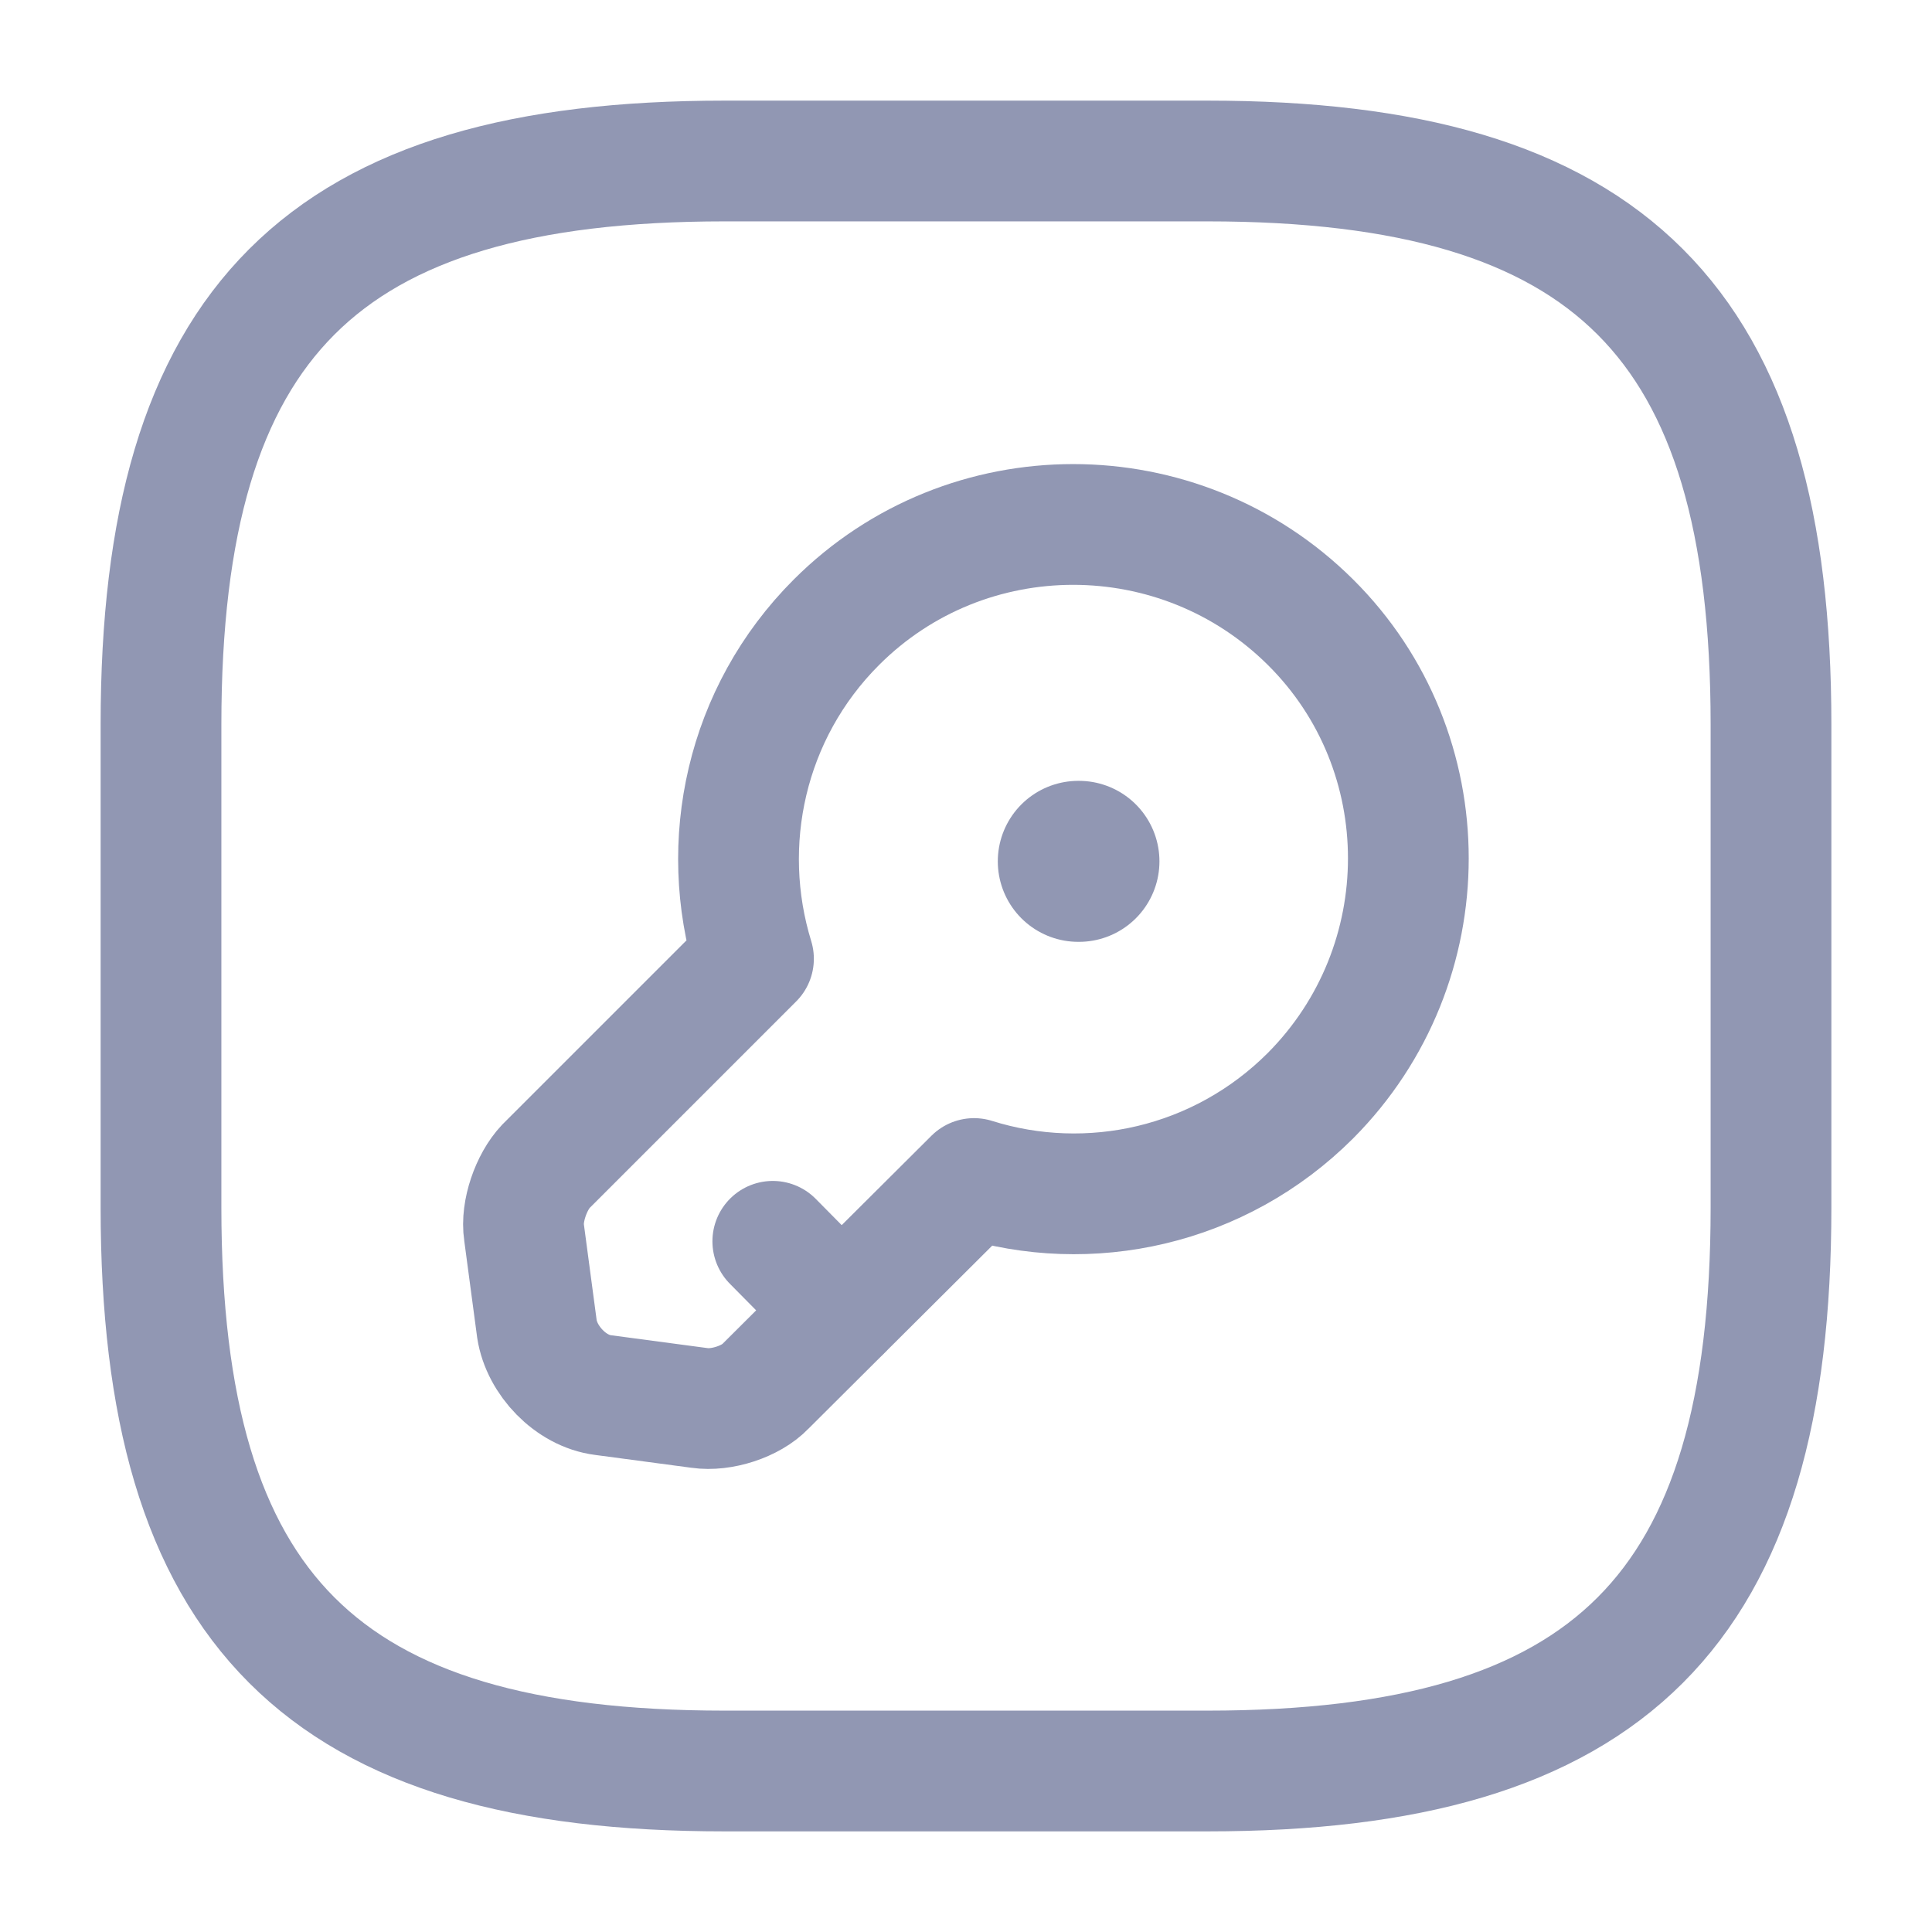
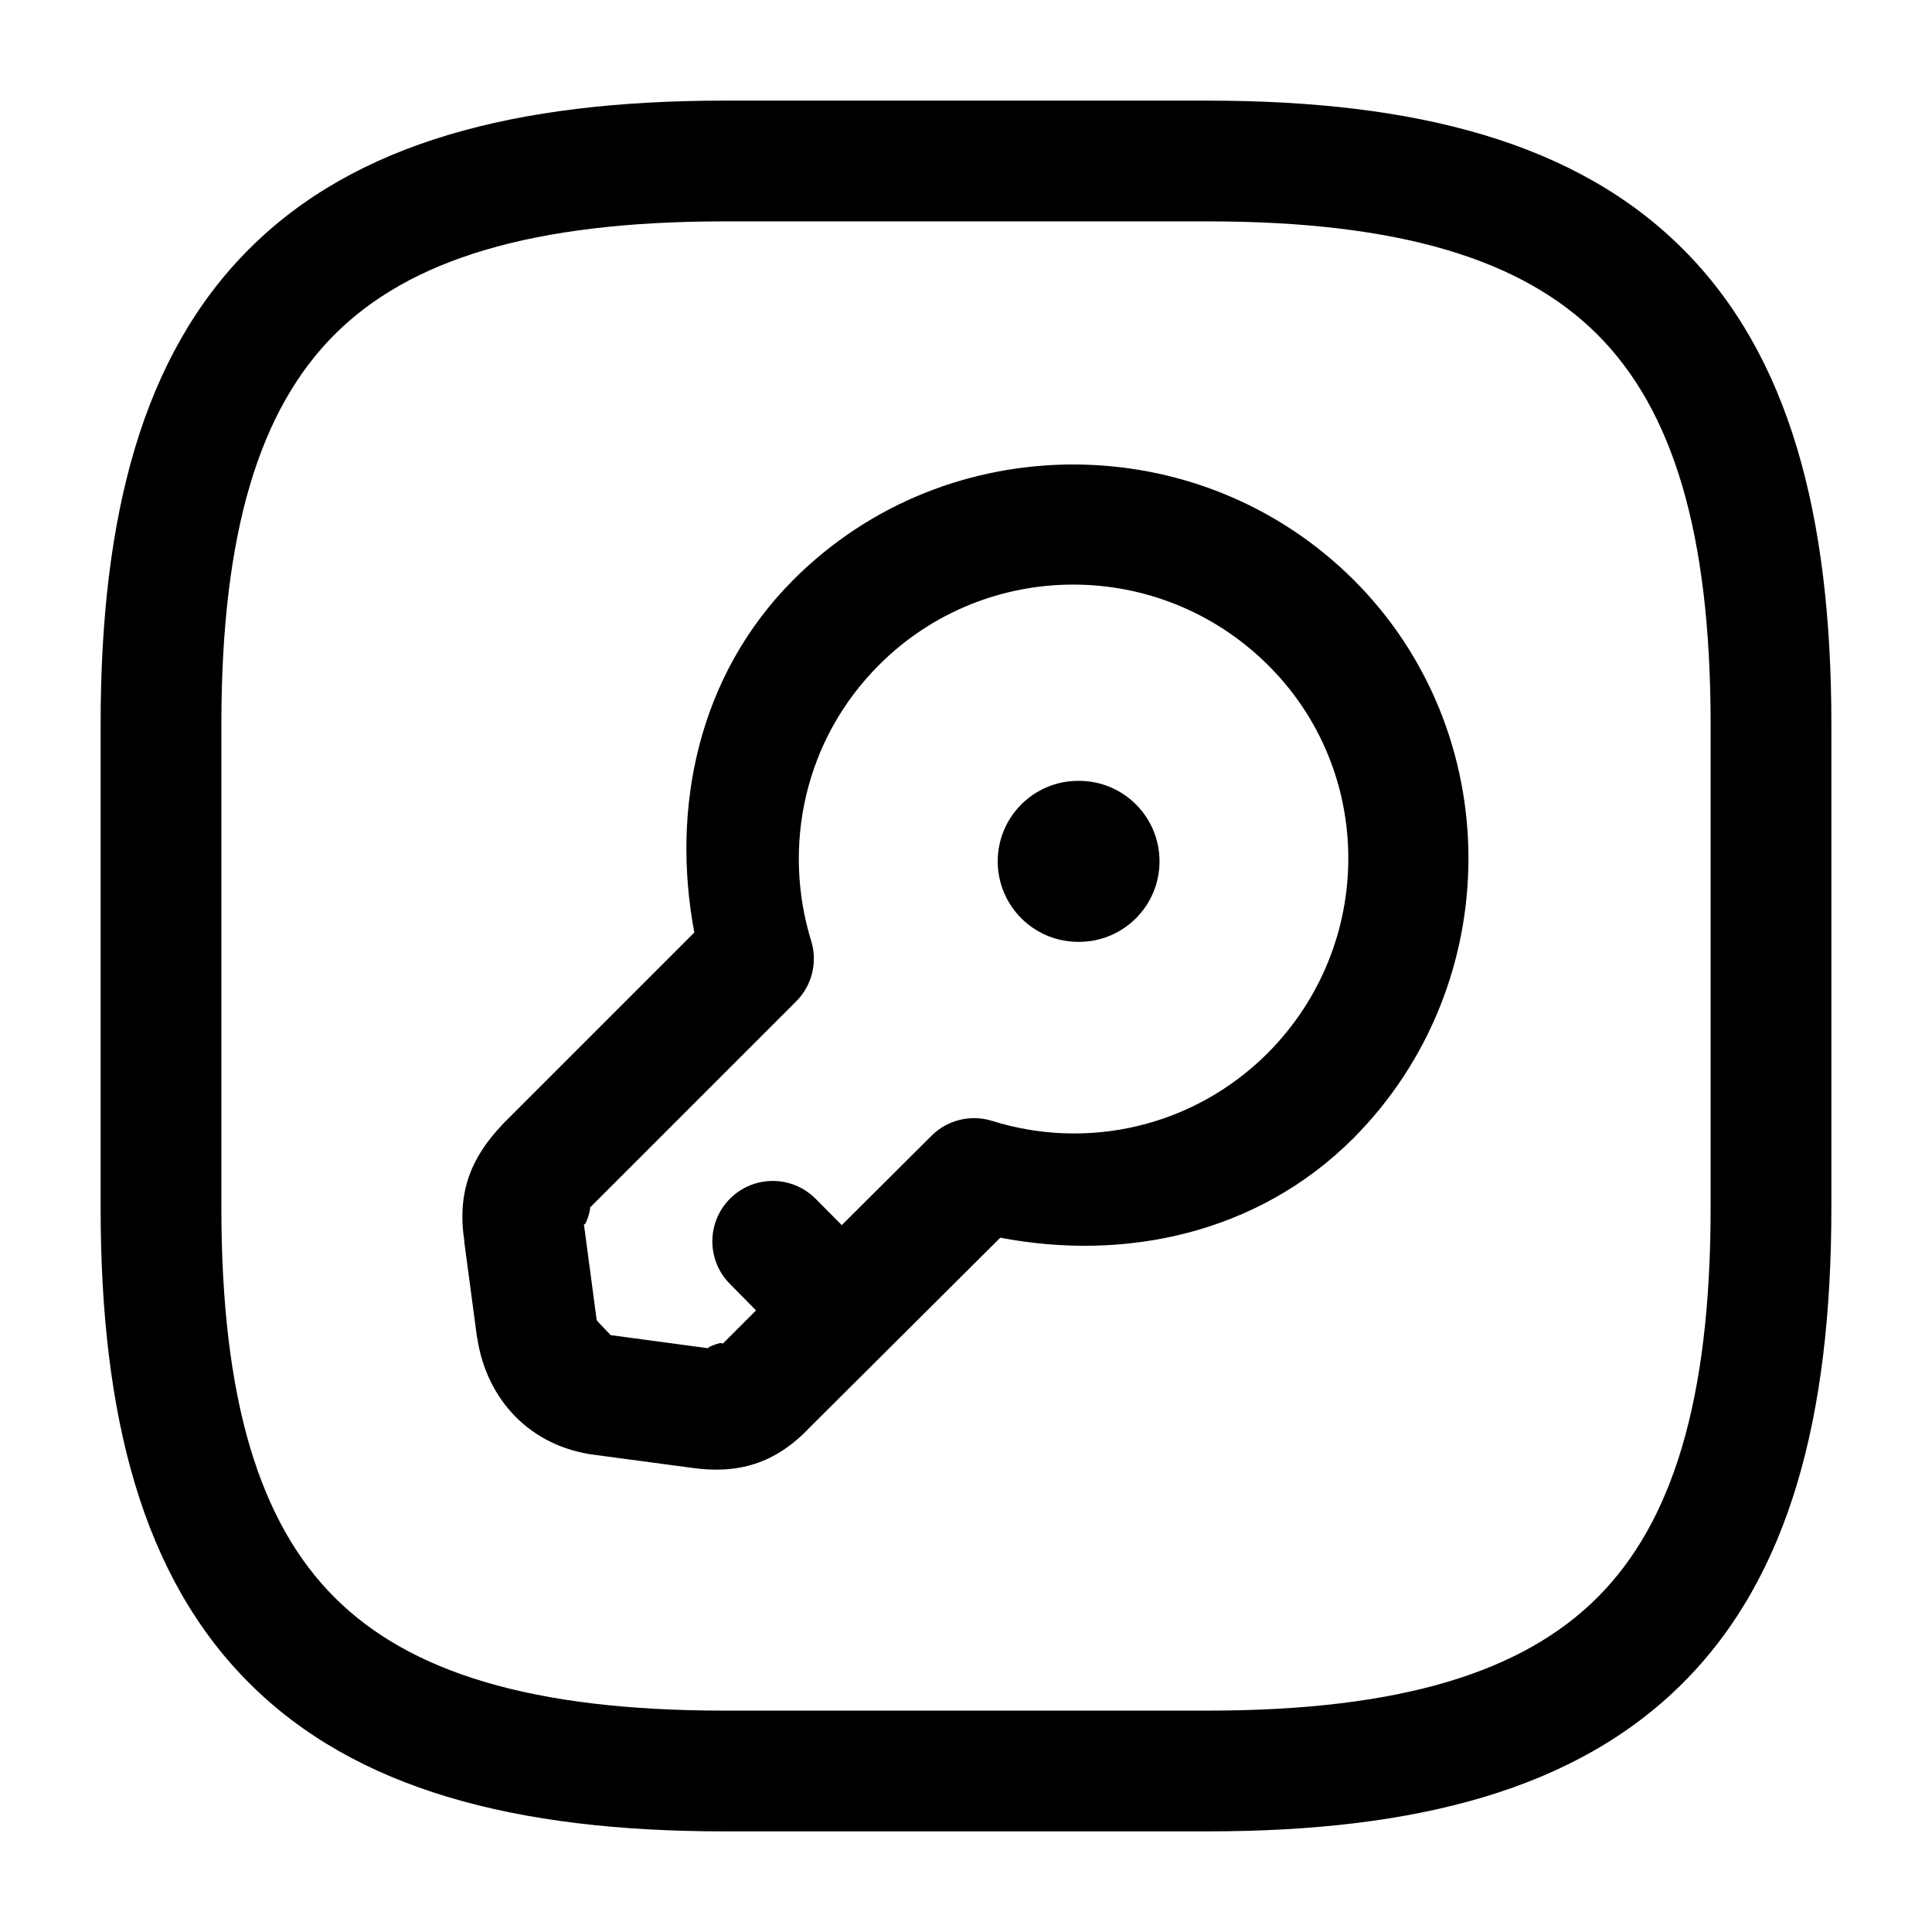
- <svg xmlns="http://www.w3.org/2000/svg" width="24" height="24" viewBox="0 0 24 24" fill="none">
-   <path d="M9 22H15C20 22 22 20 22 15V9C22 4 20 2 15 2H9C4 2 2 4 2 9V15C2 20 4 22 9 22Z" stroke="#9197B3" stroke-width="1.5" stroke-linecap="round" stroke-linejoin="round" />
-   <path d="M16.28 13.61C15.15 14.74 13.53 15.09 12.1 14.64L9.51 17.22C9.33 17.41 8.96 17.53 8.69 17.49L7.49 17.33C7.09 17.28 6.73 16.9 6.67 16.51L6.51 15.31C6.47 15.05 6.6 14.68 6.78 14.49L9.36 11.91C8.92 10.48 9.26 8.86 10.39 7.73C12.01 6.11 14.65 6.11 16.28 7.73C17.9 9.34 17.9 11.98 16.28 13.61Z" stroke="#9197B3" stroke-width="1.5" stroke-miterlimit="10" stroke-linecap="round" stroke-linejoin="round" />
-   <path d="M10.45 16.28L9.6 15.42" stroke="#9197B3" stroke-width="1.5" stroke-miterlimit="10" stroke-linecap="round" stroke-linejoin="round" />
-   <path d="M13.395 10.7H13.403" stroke="#9197B3" stroke-width="2" stroke-linecap="round" stroke-linejoin="round" />
+ <svg xmlns="http://www.w3.org/2000/svg" width="24" height="24" viewBox="0 0 24 24" version="1.1" id="svg305">
+   <defs id="defs309" />
+   <path id="path297" style="stroke-linecap:round;stroke-linejoin:round;-inkscape-stroke:none" d="M 9,1.25 C 6.4,1.25 4.415,1.772 3.094,3.094 1.772,4.415 1.25,6.4 1.25,9 v 6 c 0,2.6 0.522,4.585 1.844,5.906 C 4.415,22.228 6.4,22.75 9,22.75 h 6 c 2.6,0 4.585,-0.522 5.906,-1.844 C 22.228,19.585 22.75,17.6 22.75,15 V 9 C 22.75,6.4 22.228,4.415 20.906,3.094 19.585,1.772 17.6,1.25 15,1.25 Z m 0,1.5 h 6 c 2.4,0 3.915,0.478 4.844,1.406 C 20.772,5.085 21.25,6.6 21.25,9 v 6 c 0,2.4 -0.478,3.915 -1.406,4.844 C 18.915,20.772 17.4,21.25 15,21.25 H 9 C 6.6,21.25 5.085,20.772 4.156,19.844 3.228,18.915 2.75,17.4 2.75,15 V 9 C 2.75,6.6 3.228,5.085 4.156,4.156 5.085,3.228 6.6,2.75 9,2.75 Z m 4.33,3.02 C 12.071,5.77 10.813,6.245 9.859,7.199 8.669,8.39 8.335,10.04 8.625,11.584 l -2.375,2.375 a 0.75,0.75 0 0 0 -0.014,0.016 c -0.39,0.412 -0.56,0.842 -0.467,1.449 l -0.004,-0.016 0.16,1.201 a 0.75,0.75 0 0 0 0.004,0.016 c 0.117,0.763 0.658,1.348 1.467,1.449 l 1.184,0.158 c 0.583,0.086 1.05,-0.048 1.475,-0.496 L 12.426,15.375 c 1.546,0.296 3.197,-0.046 4.385,-1.234 a 0.75,0.75 0 0 0 0.002,-0.002 C 18.718,12.222 18.719,9.096 16.809,7.197 15.85,6.245 14.589,5.769 13.33,5.77 Z m 0.002,1.492 c 0.873,7.53e-5 1.749,0.333 2.42,1 1.329,1.32 1.331,3.475 -0.002,4.818 h -0.002 v 0.002 c -0.931,0.93 -2.256,1.209 -3.424,0.842 a 0.75,0.75 0 0 0 -0.754,0.186 l -1.113,1.109 -0.324,-0.326 a 0.75,0.75 0 0 0 -1.061,-0.006 0.75,0.75 0 0 0 -0.006,1.061 l 0.326,0.33 -0.412,0.412 a 0.75,0.75 0 0 0 -0.016,0.016 c 0.064,-0.068 -0.207,0.037 -0.164,0.043 a 0.75,0.75 0 0 0 -0.012,-0.002 L 7.59,16.586 a 0.75,0.75 0 0 0 -0.006,0 c 0.009,0.001 -0.169,-0.173 -0.172,-0.189 L 7.254,15.211 a 0.75,0.75 0 0 0 -0.002,-0.016 c 0.013,0.087 0.103,-0.221 0.072,-0.189 L 9.891,12.439 a 0.75,0.75 0 0 0 0.186,-0.75 C 9.715,10.515 9.99,9.19 10.92,8.26 11.586,7.594 12.459,7.262 13.332,7.262 Z m 0.062,2.438 a 1,1 0 0 0 -1,1 1,1 0 0 0 1,1 h 0.01 a 1,1 0 0 0 1,-1 1,1 0 0 0 -1,-1 z" />
</svg>
